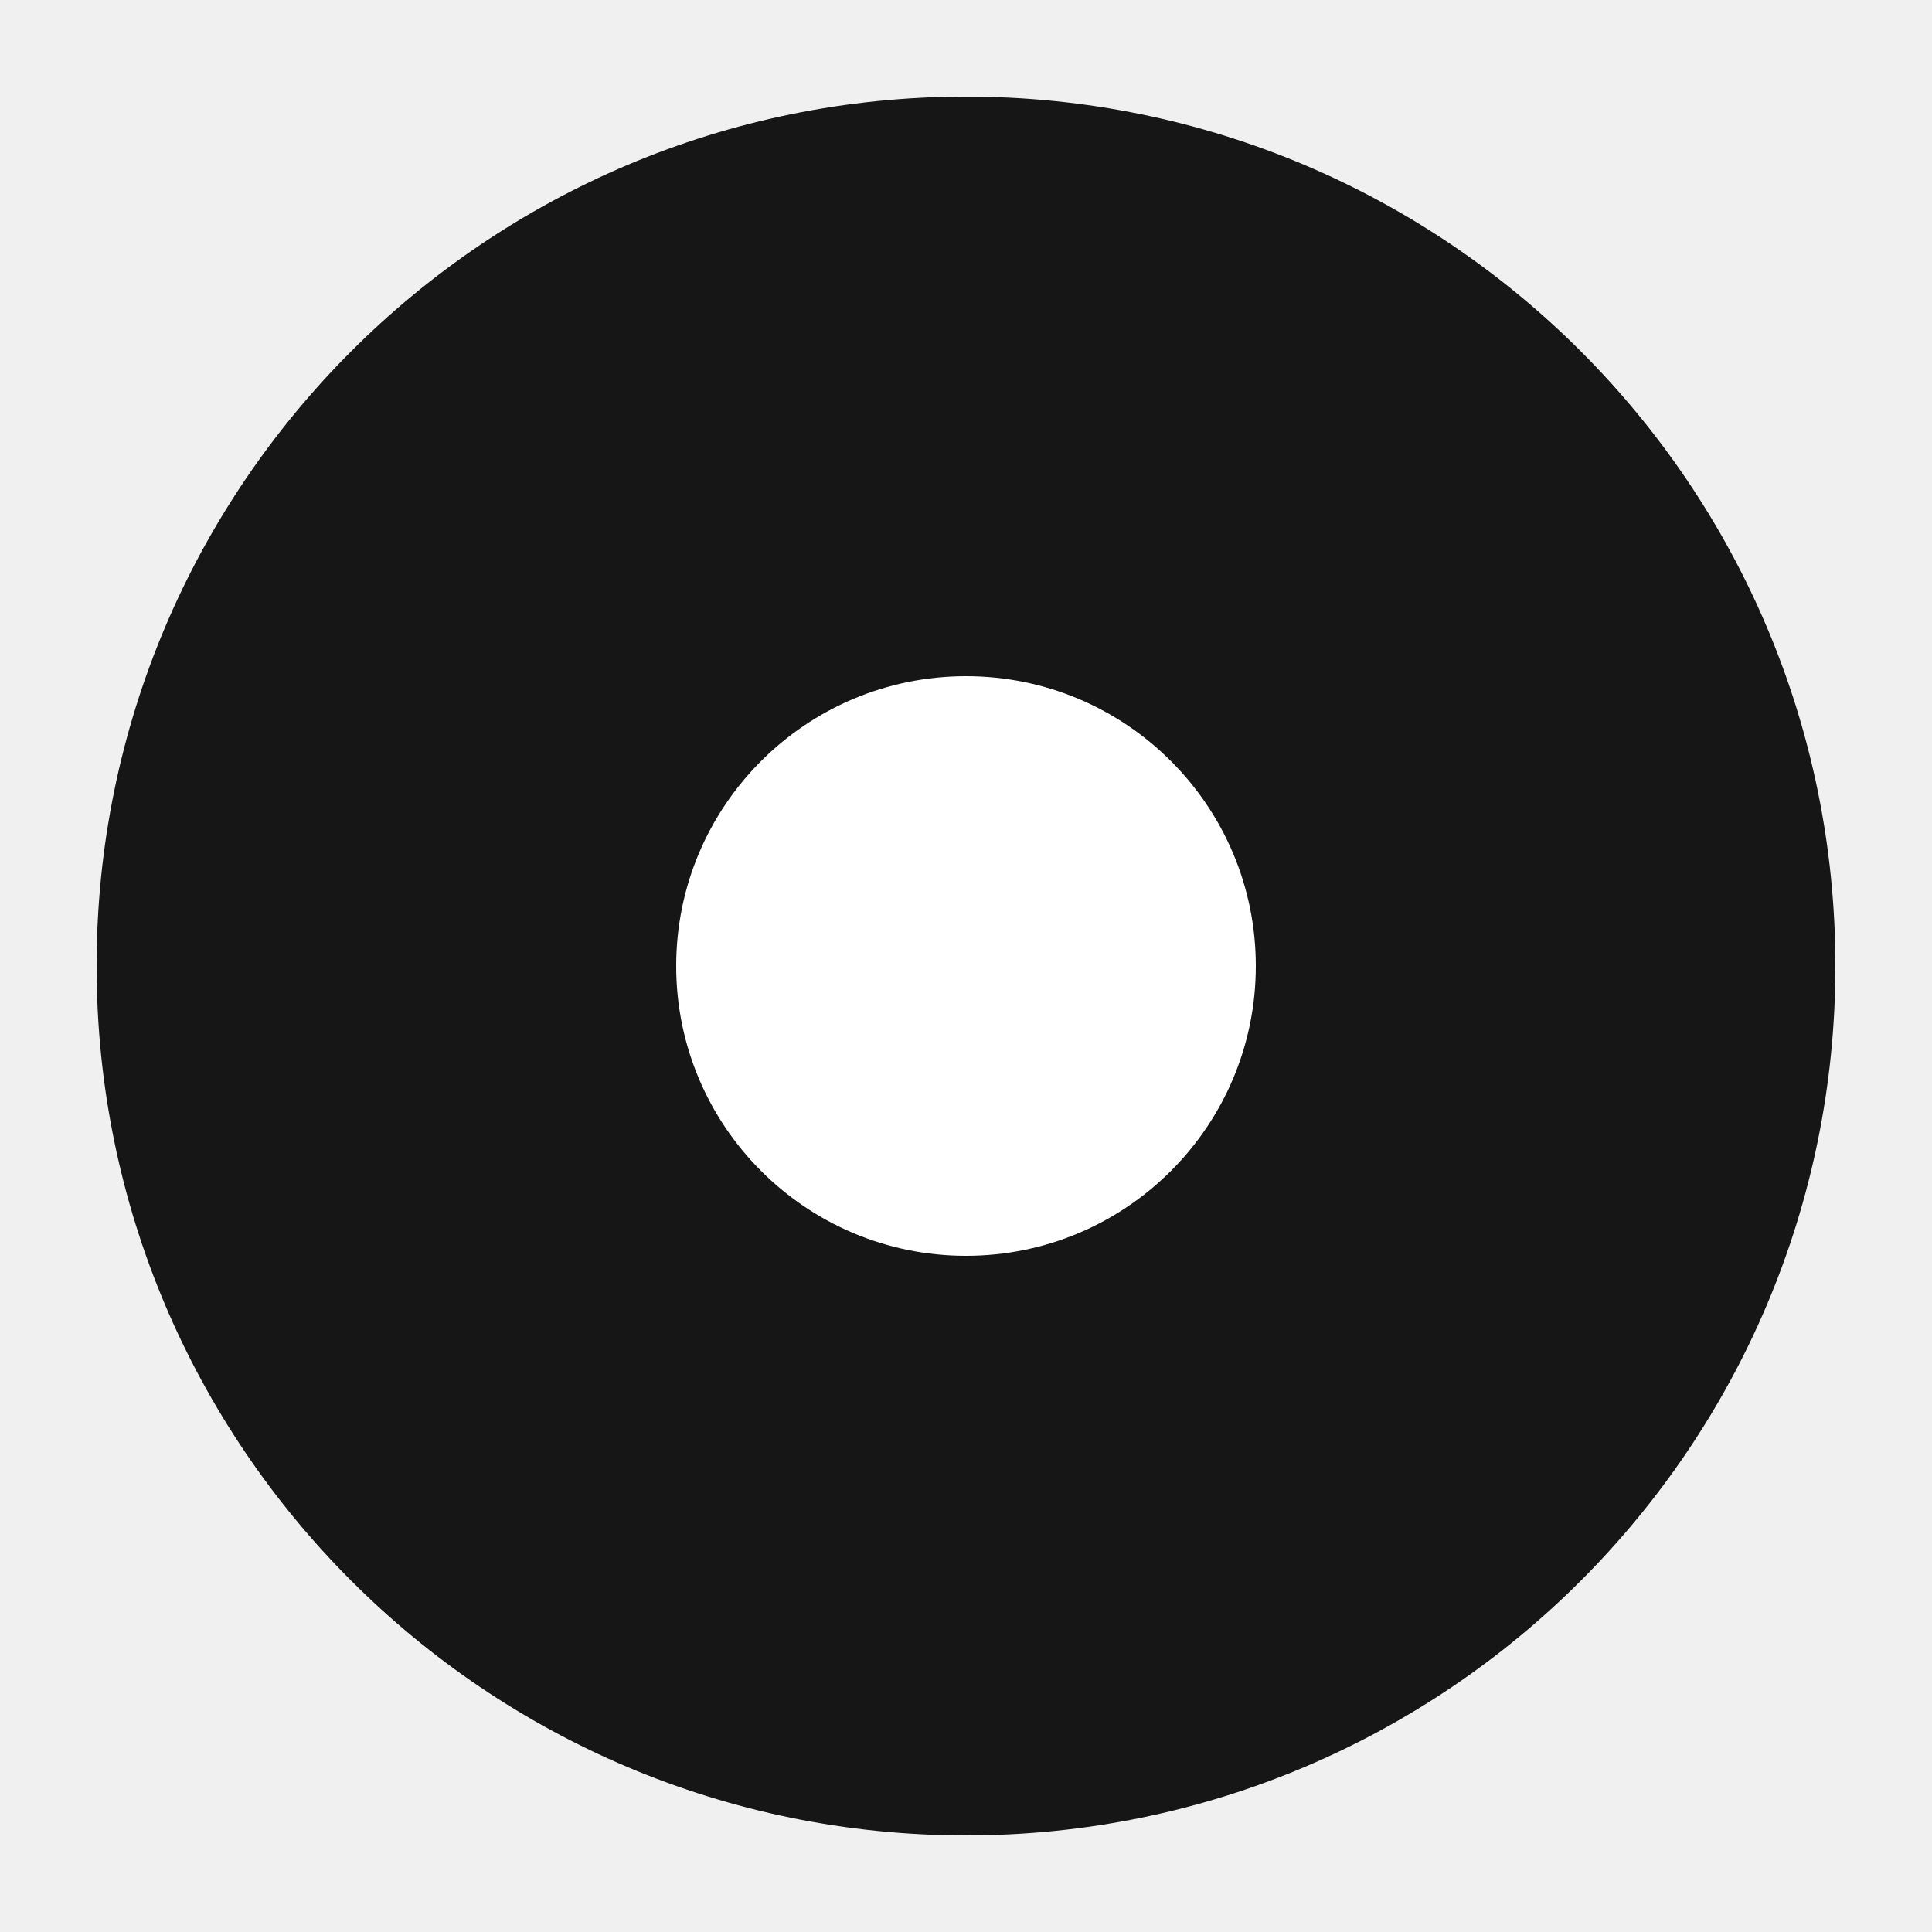
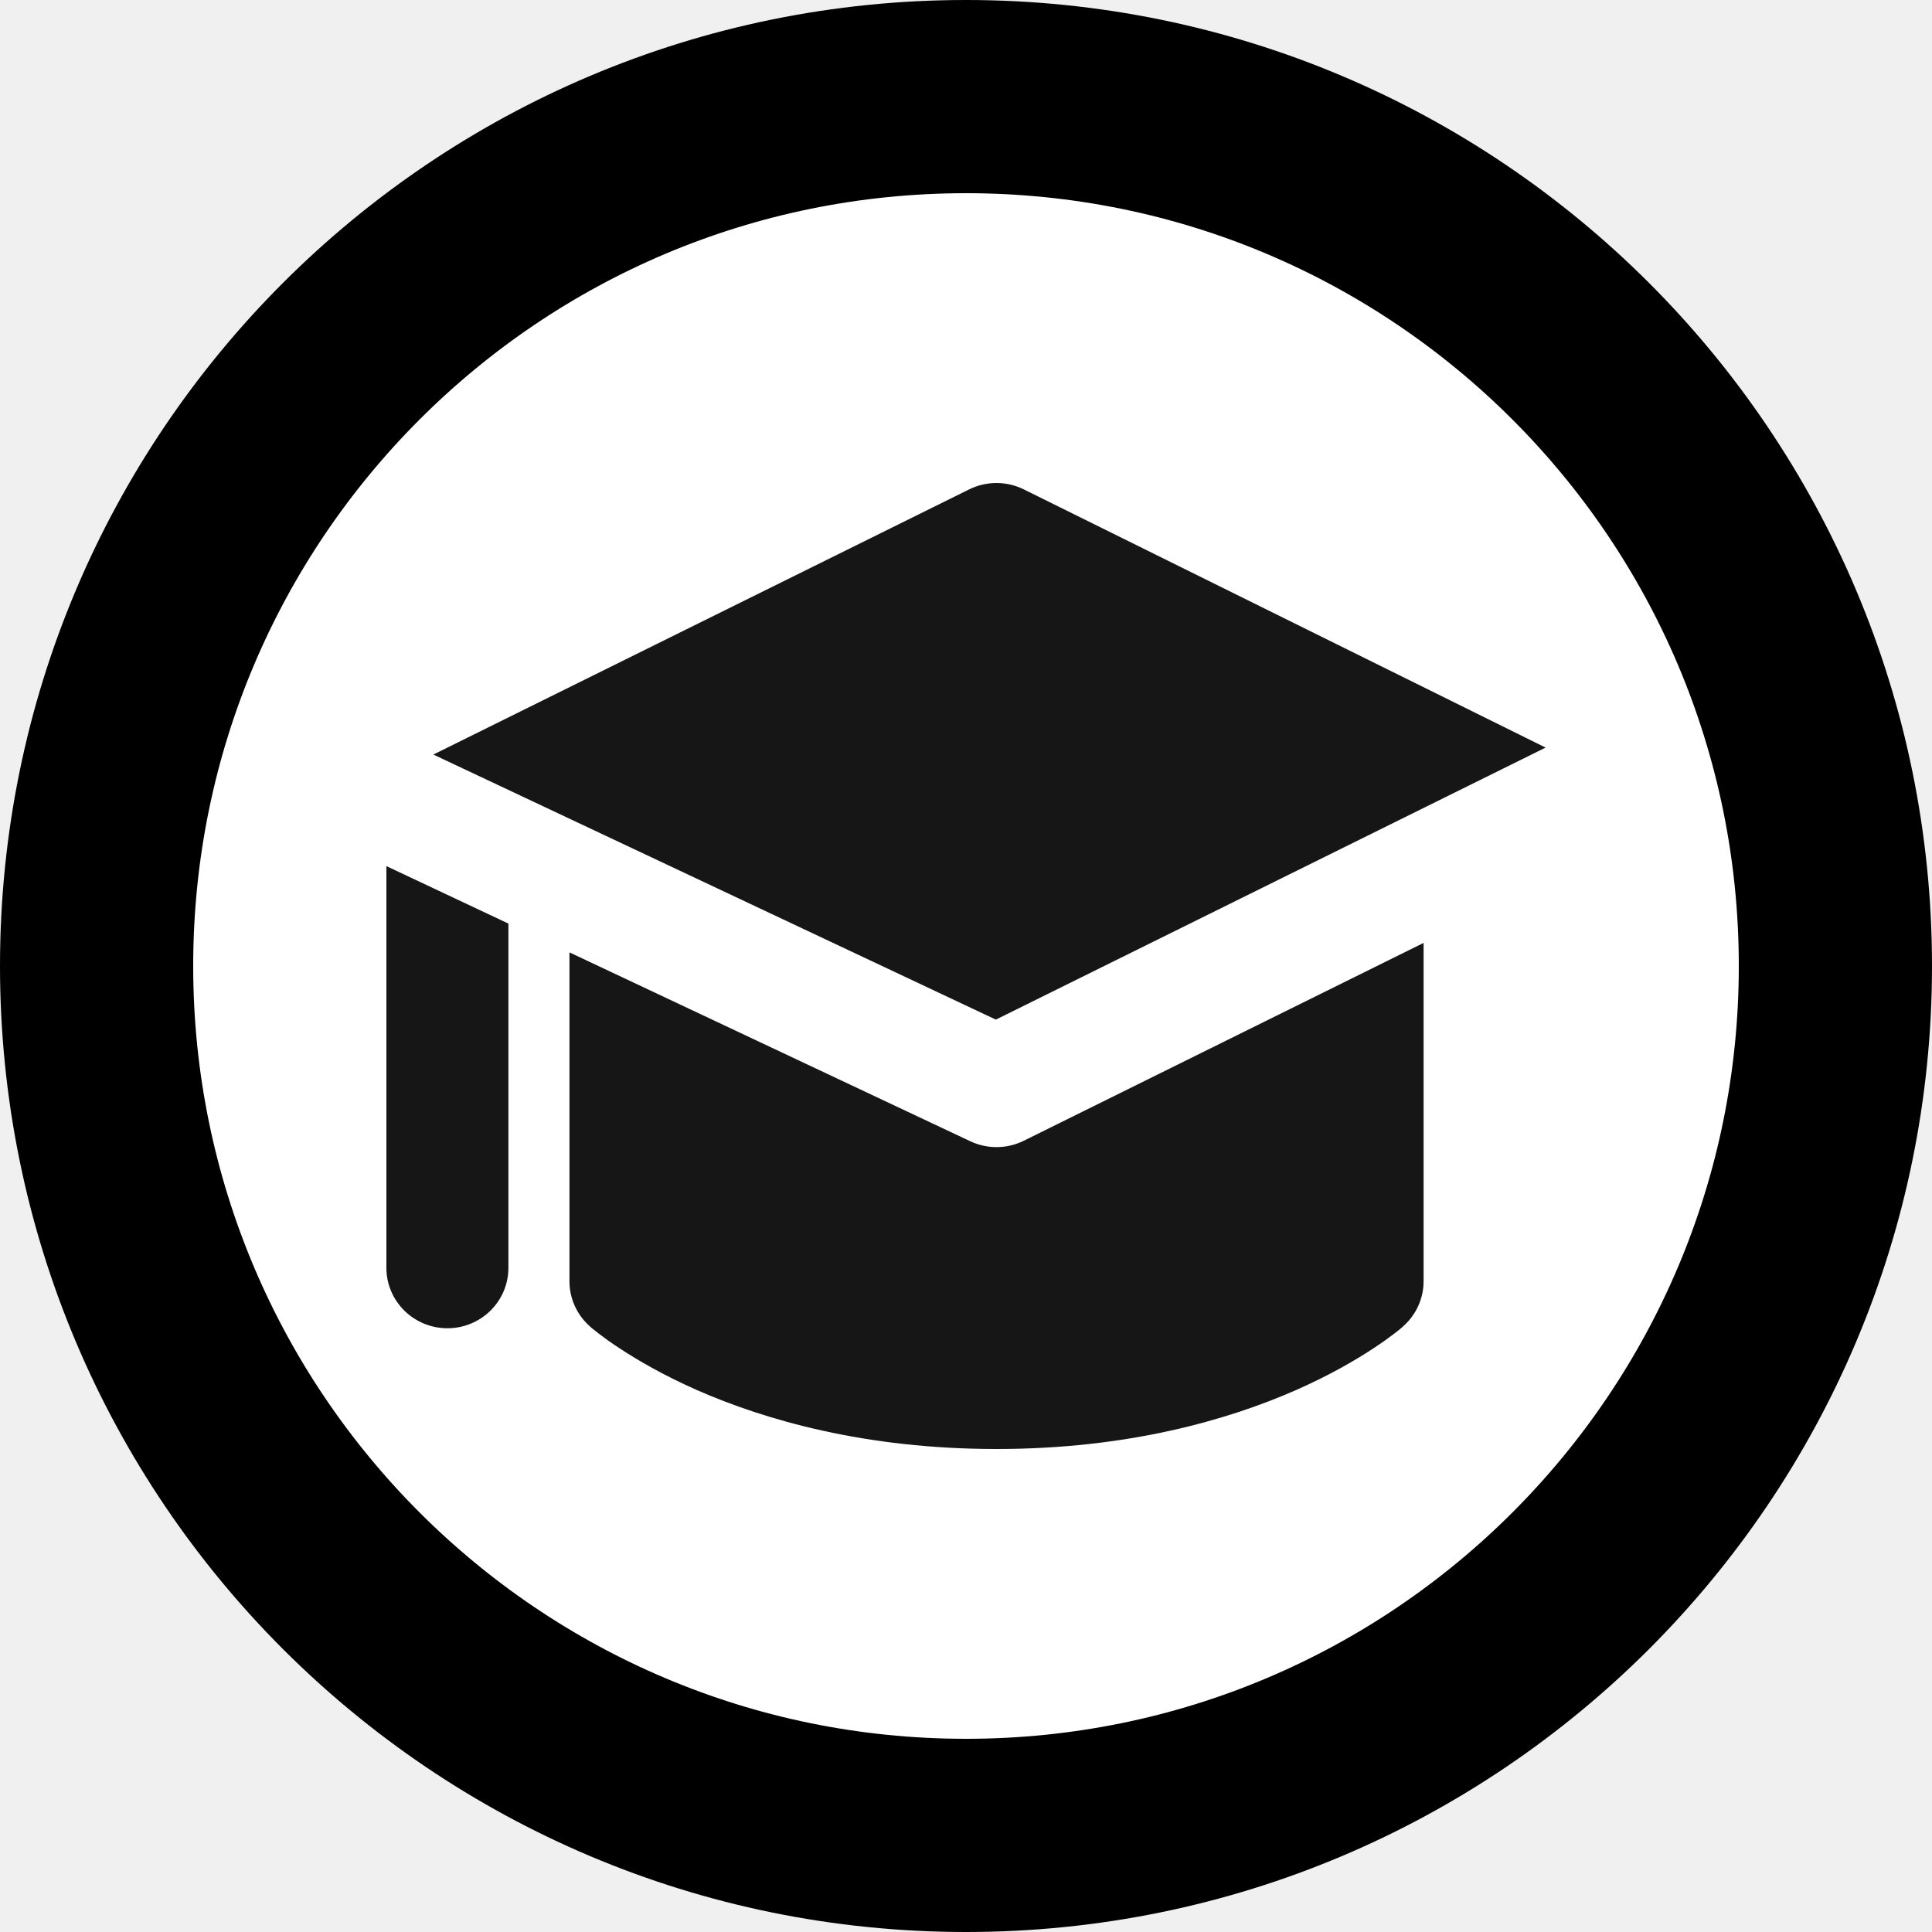
<svg xmlns="http://www.w3.org/2000/svg" width="20" height="20" viewBox="0 0 20 20" fill="none">
-   <rect x="1" y="1" width="18" height="18" rx="9" fill="#161616" />
-   <circle cx="10" cy="10" r="3" fill="white" />
+   <circle cx="10" cy="10" r="9" fill="white" stroke="black" stroke-width="2" />
+   <path d="M10.598 5.066C10.42 4.978 10.211 4.978 10.033 5.066L4.486 7.811L10.309 10.555L16 7.739L10.598 5.066Z" fill="#161616" />
+   <path d="M5.895 13.264V9.859L10.044 11.814C10.22 11.897 10.424 11.895 10.598 11.809L14.737 9.761V13.264C14.737 13.442 14.659 13.613 14.524 13.731L14.523 13.733L14.52 13.735L14.514 13.741L14.506 13.747L14.495 13.757C14.48 13.769 14.459 13.785 14.434 13.805C14.383 13.844 14.311 13.897 14.219 13.957C14.034 14.079 13.766 14.236 13.414 14.391C12.71 14.7 11.675 15 10.316 15C8.956 15 7.922 14.7 7.217 14.391C6.866 14.236 6.598 14.079 6.413 13.957C6.32 13.897 6.249 13.844 6.198 13.805C6.172 13.785 6.152 13.769 6.137 13.757C6.129 13.75 6.123 13.745 6.118 13.741L6.111 13.735L6.109 13.733L6.108 13.732C6.108 13.732 6.107 13.731 6.113 13.724L6.107 13.731C5.972 13.612 5.895 13.442 5.895 13.264Z" fill="#161616" />
+   <path d="M4 8.966L5.263 9.561V13.125C5.263 13.47 4.98 13.75 4.632 13.75C4.283 13.75 4 13.47 4 13.125V8.966Z" fill="#161616" />
</svg>
